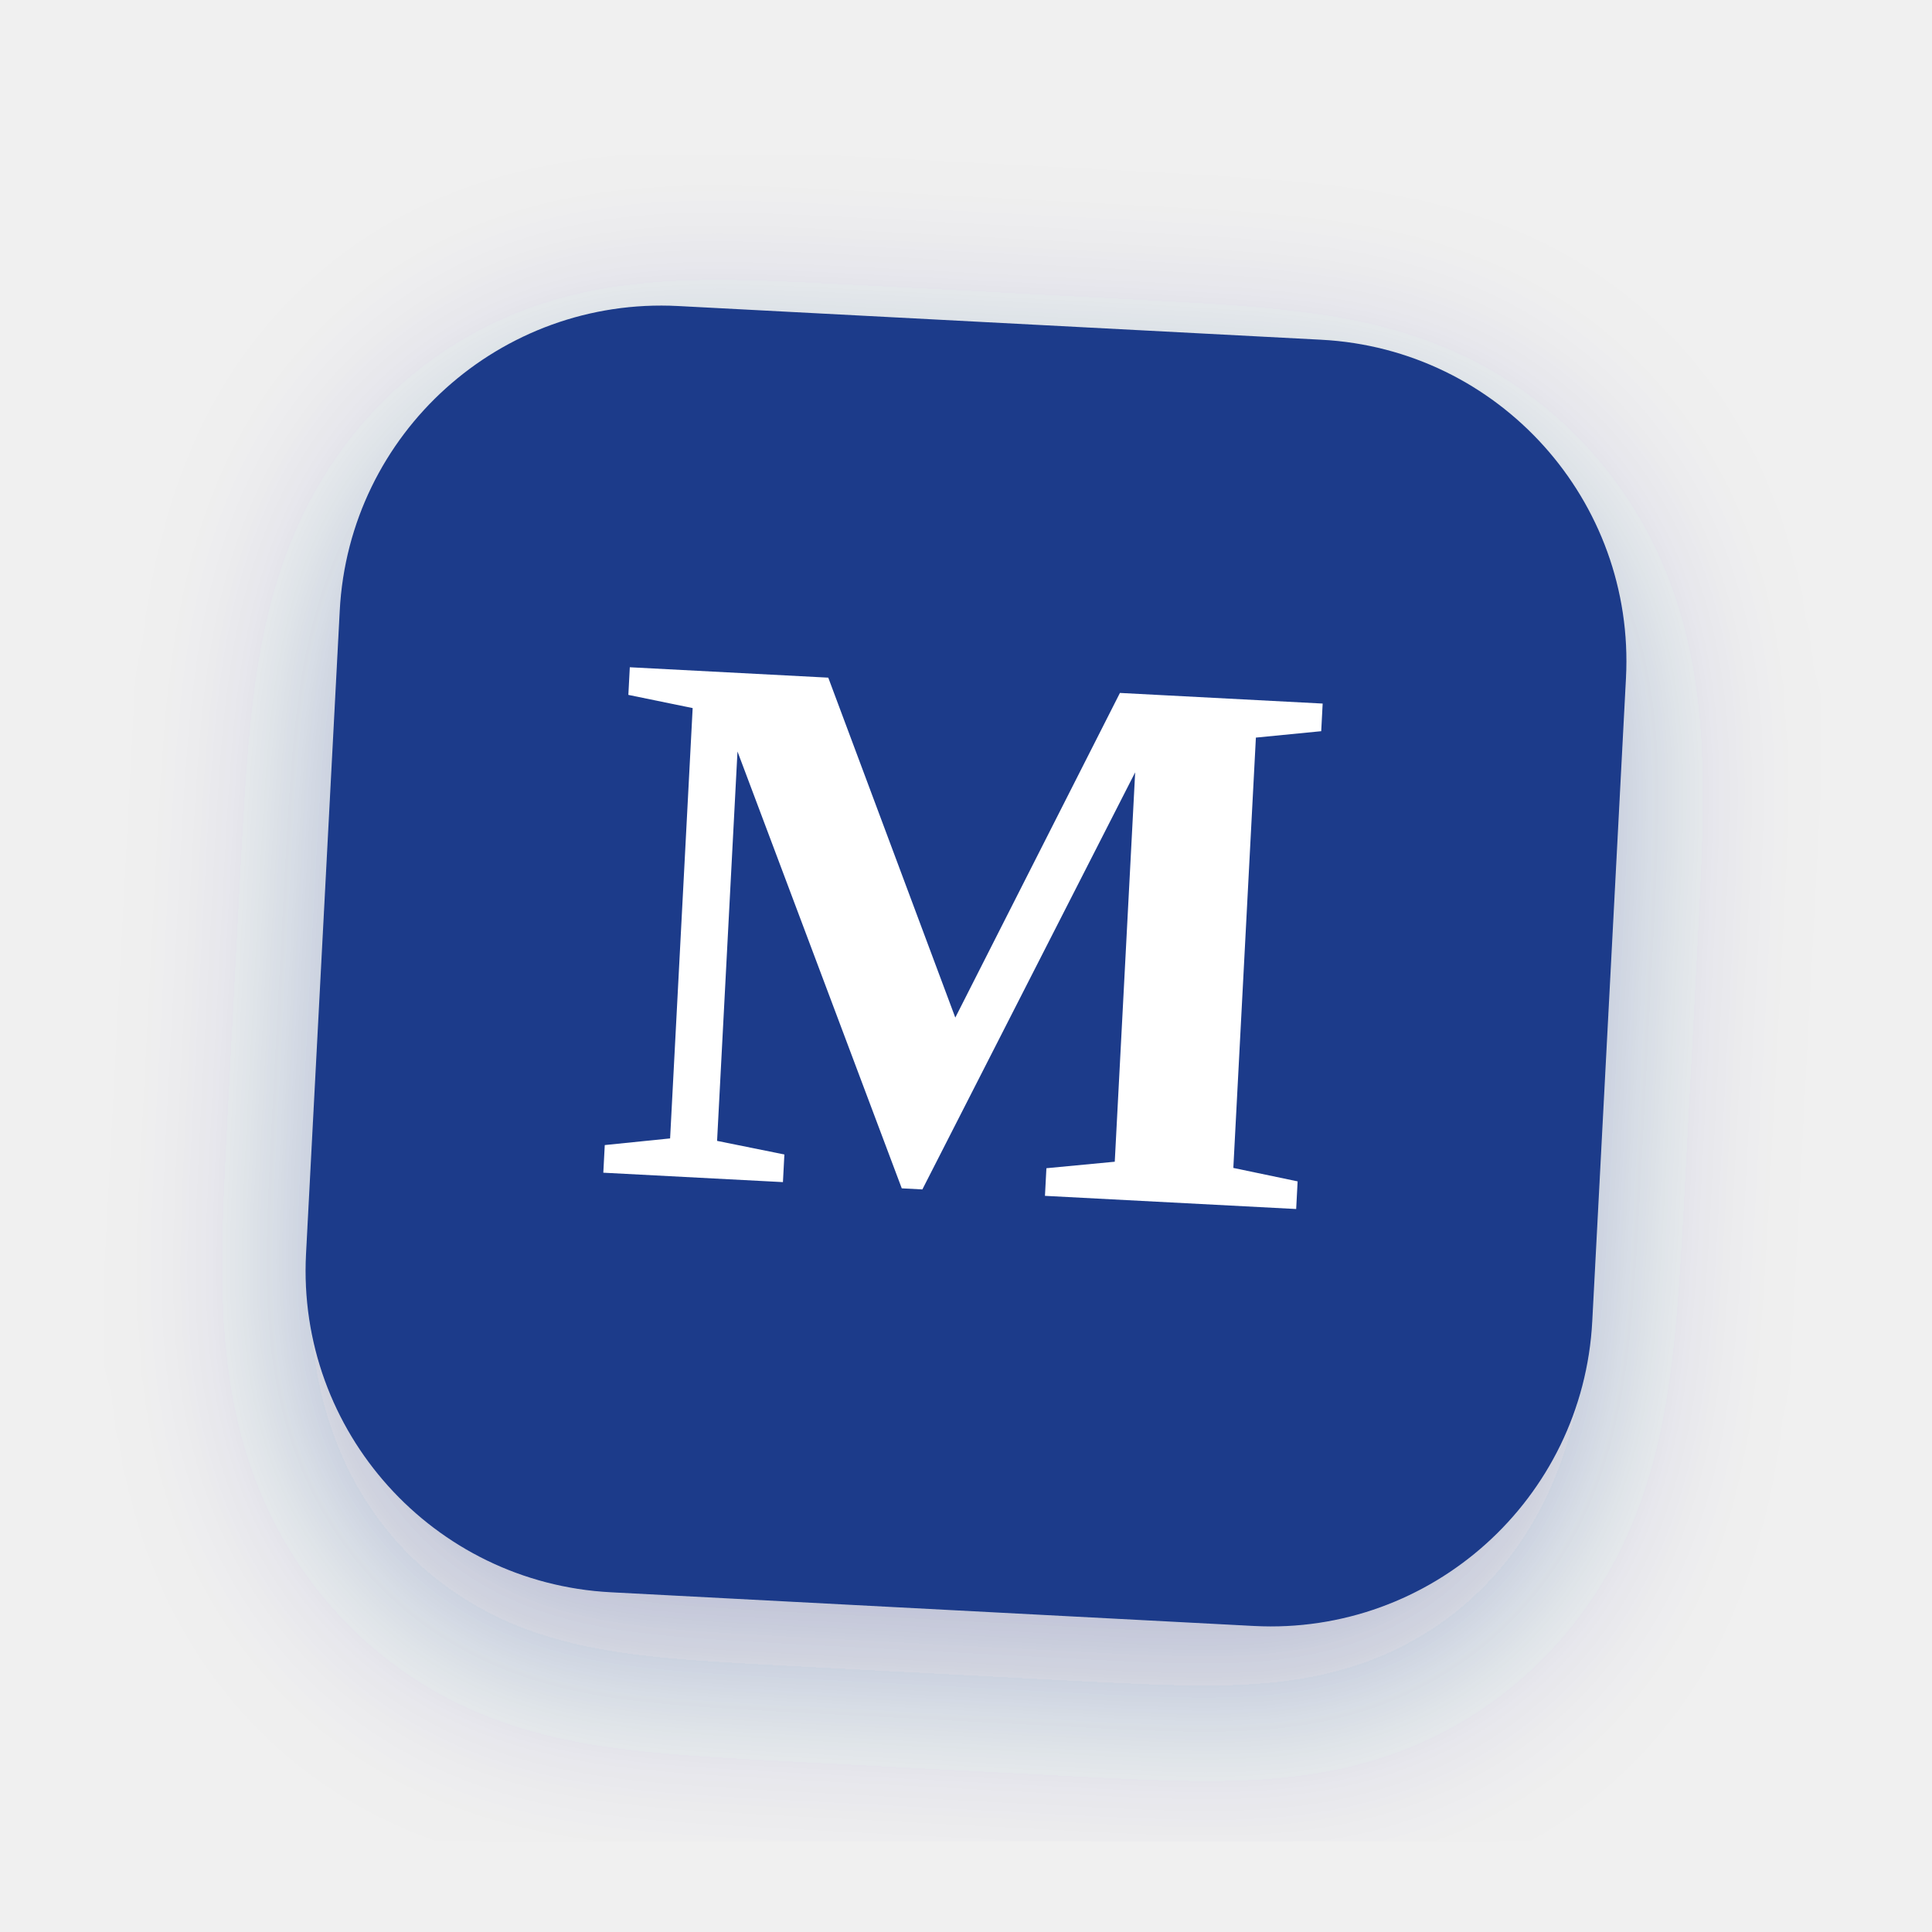
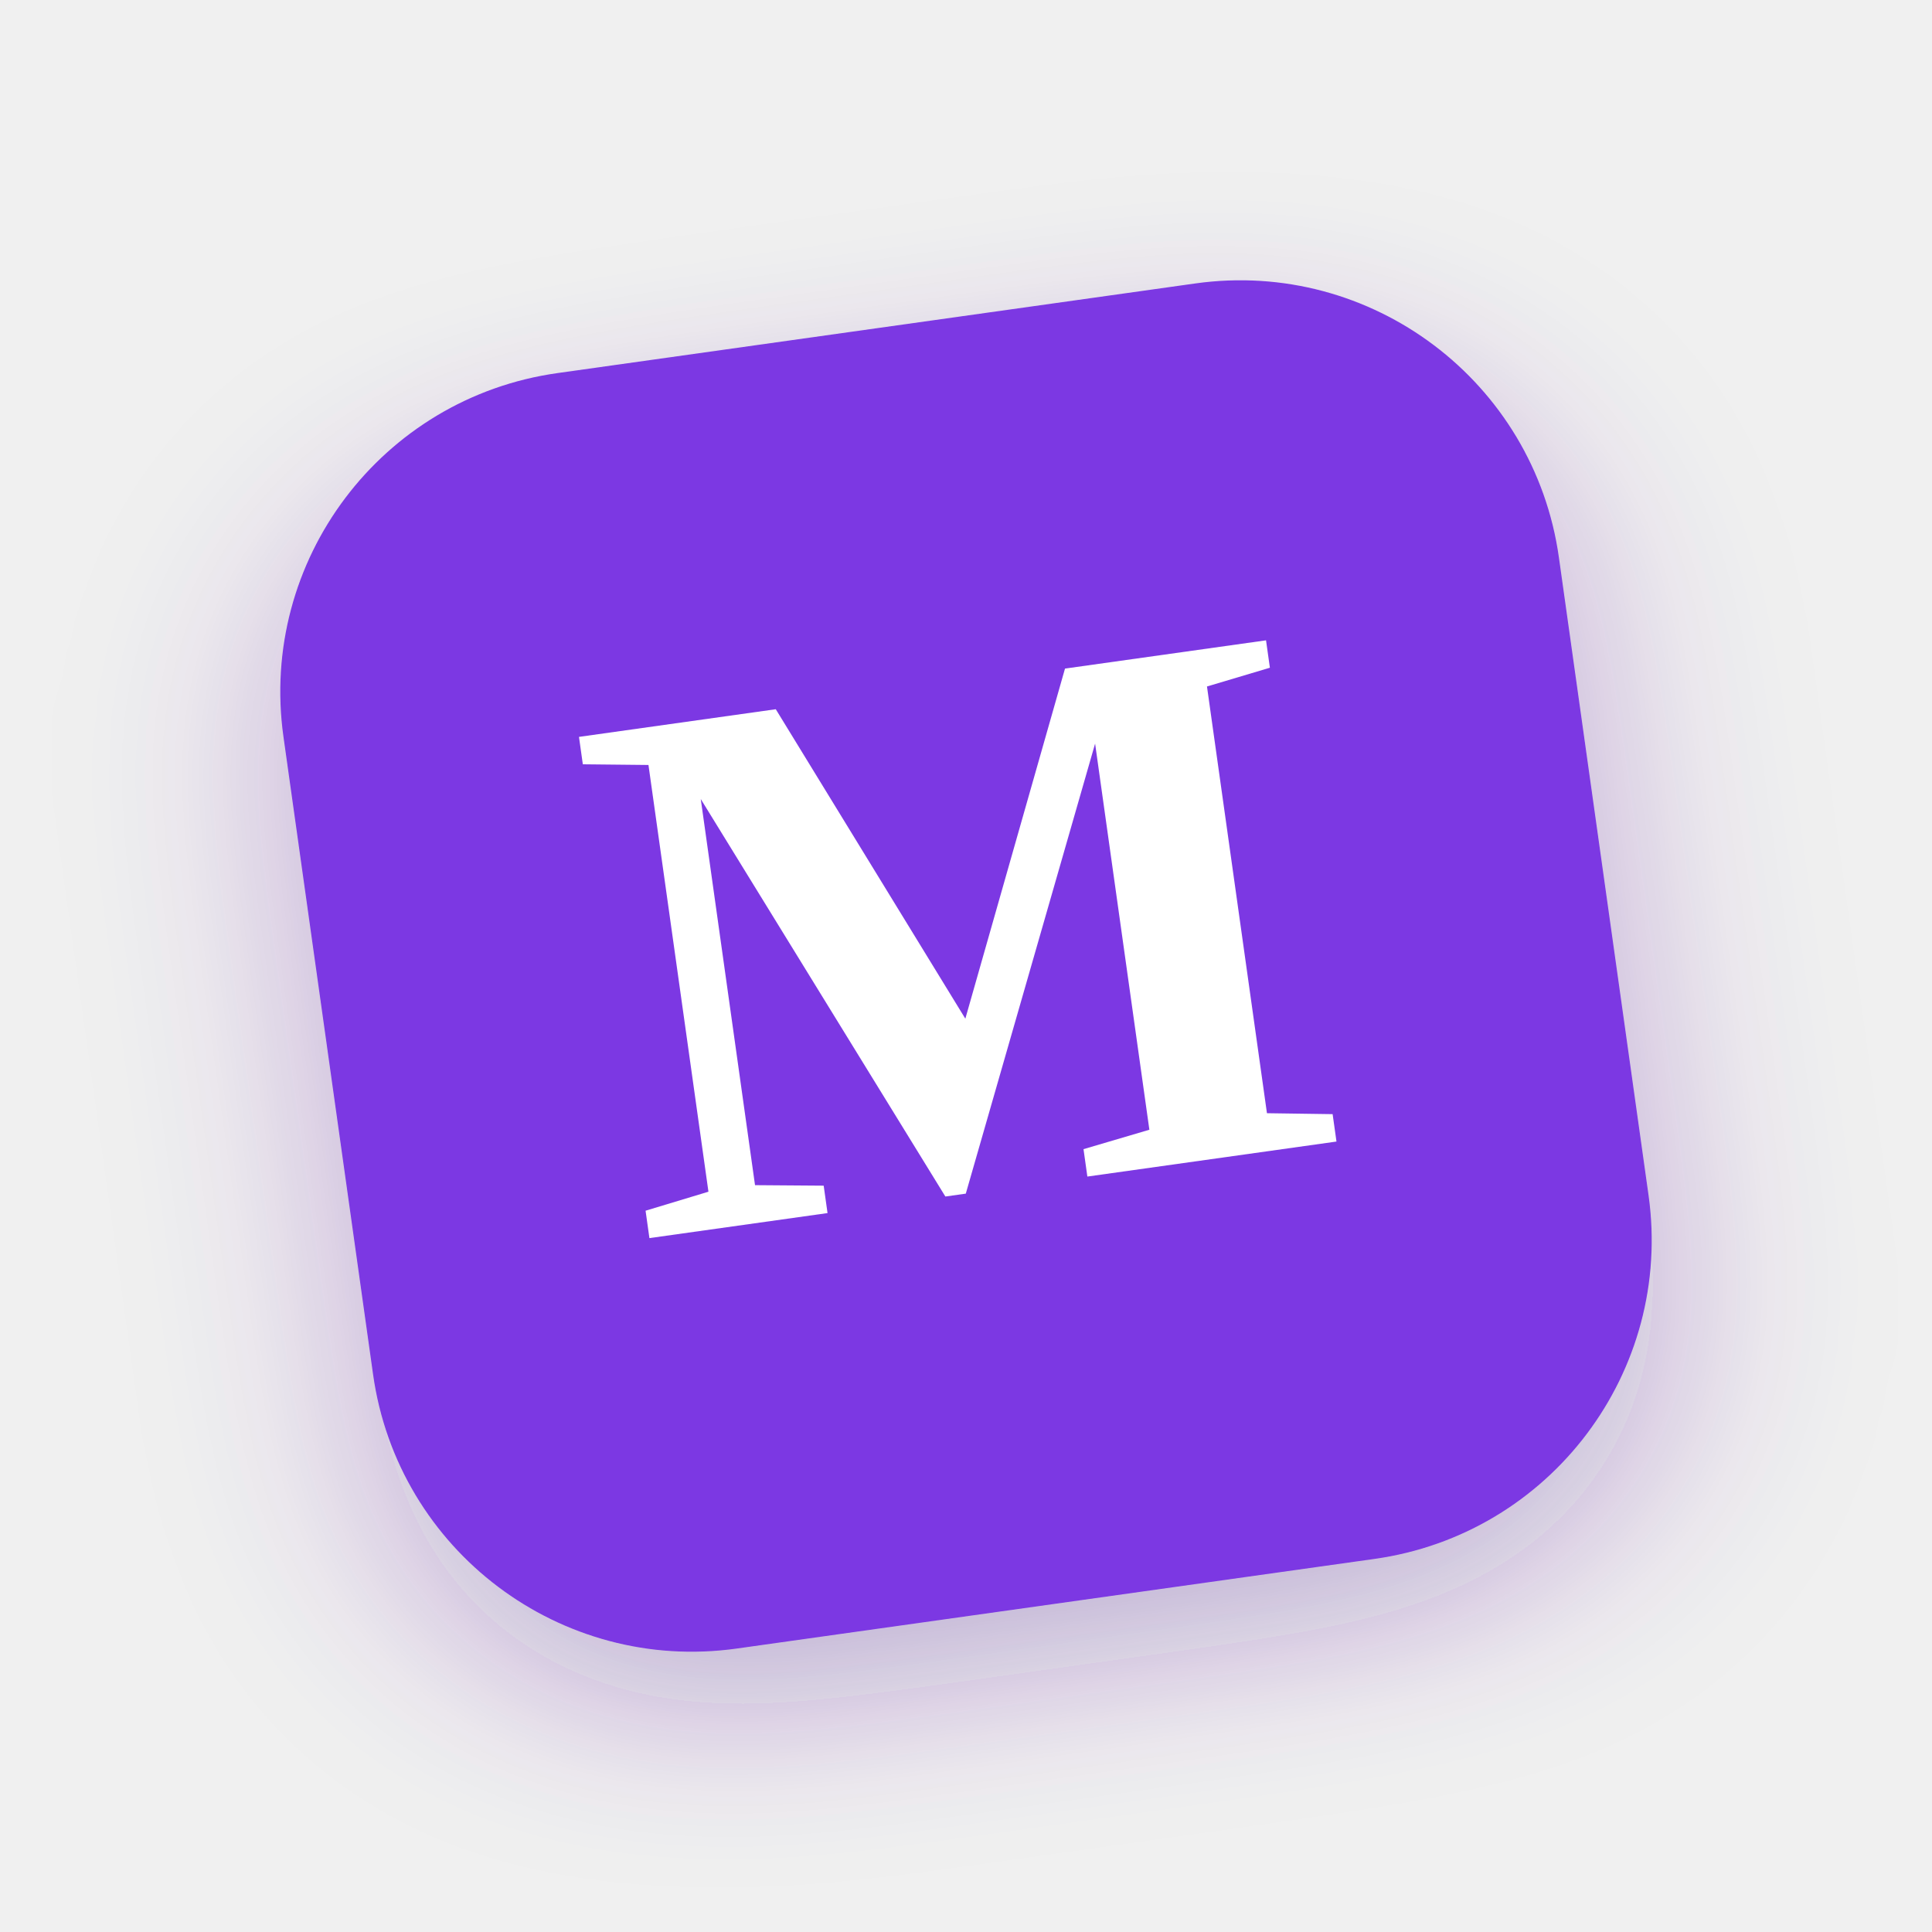
<svg xmlns="http://www.w3.org/2000/svg" width="120" height="120" viewBox="0 0 120 120" fill="none">
  <defs>
    <filter id="shadow" x="-10%" y="-10%" width="120%" height="120%">
-       <feDropShadow dx="0" dy="4" stdDeviation="6" flood-color="#1e3a8a" flood-opacity="0.3" />
+       <feDropShadow dx="0" dy="4" stdDeviation="6" flood-color="#562b9c" flood-opacity="0.3" />
    </filter>
  </defs>
-   <g transform="rotate(3 60 60)">
-     <rect x="20" y="20" width="80" height="80" rx="20" fill="#1e3a8a" filter="url(#shadow)" />
+   <g transform="rotate(-8 60 60)">
+     <rect x="20" y="20" width="80" height="80" rx="20" fill="#7c39e3" filter="url(#shadow)" />
    <text x="60" y="74" font-family="Georgia, 'Times New Roman', serif" font-size="48" font-weight="bold" fill="white" text-anchor="middle">M</text>
  </g>
</svg>
